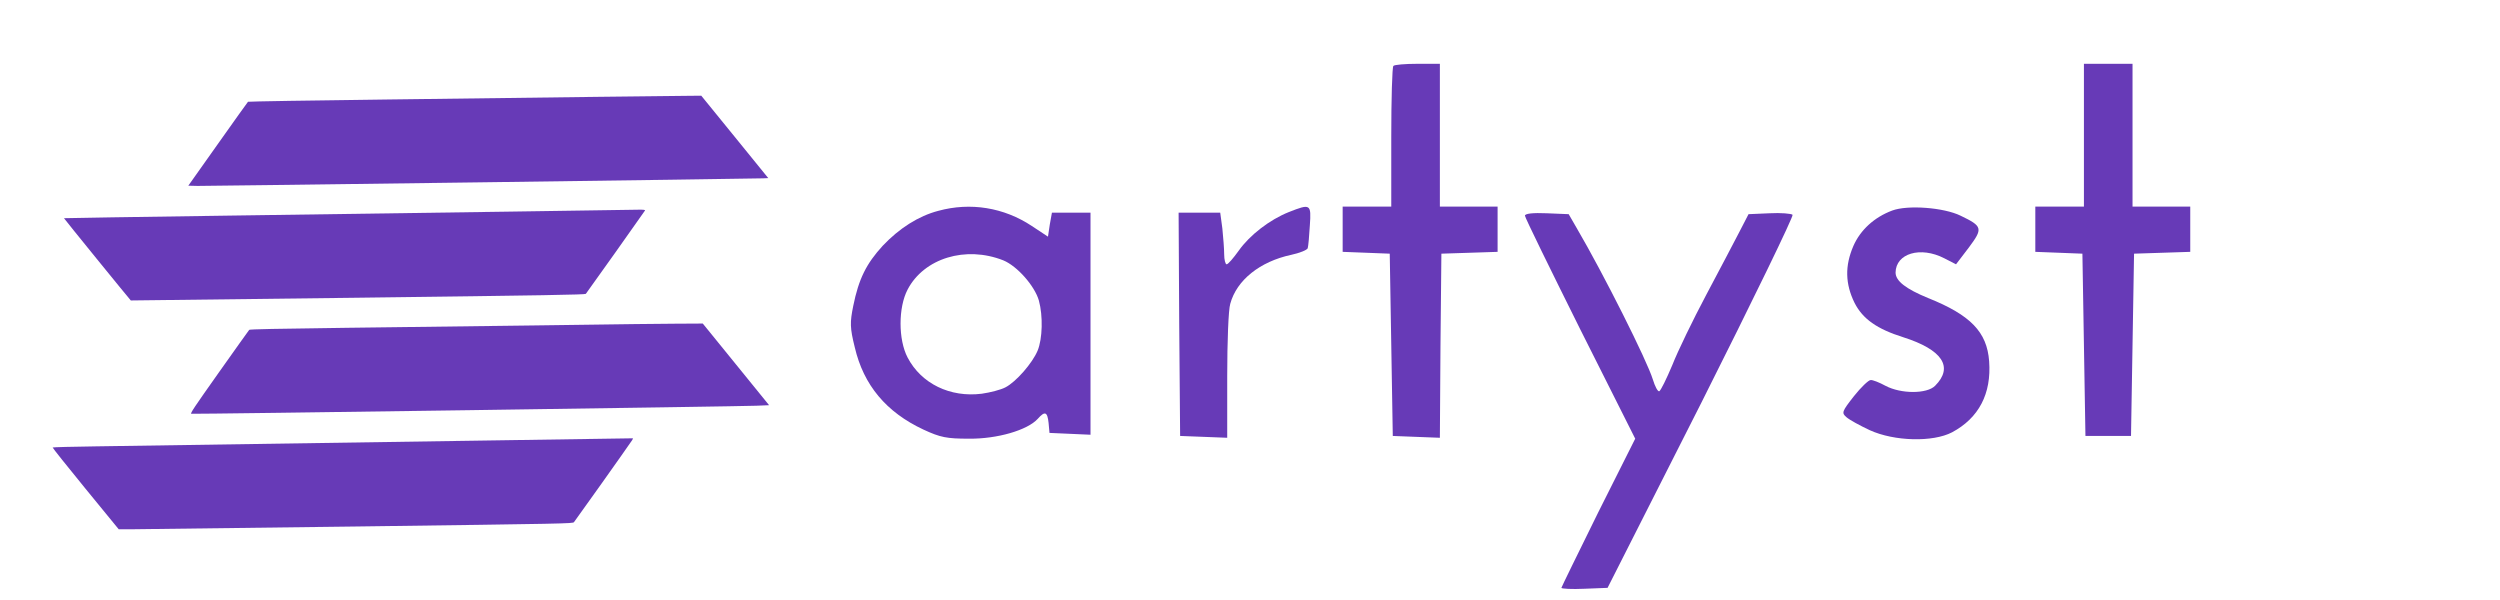
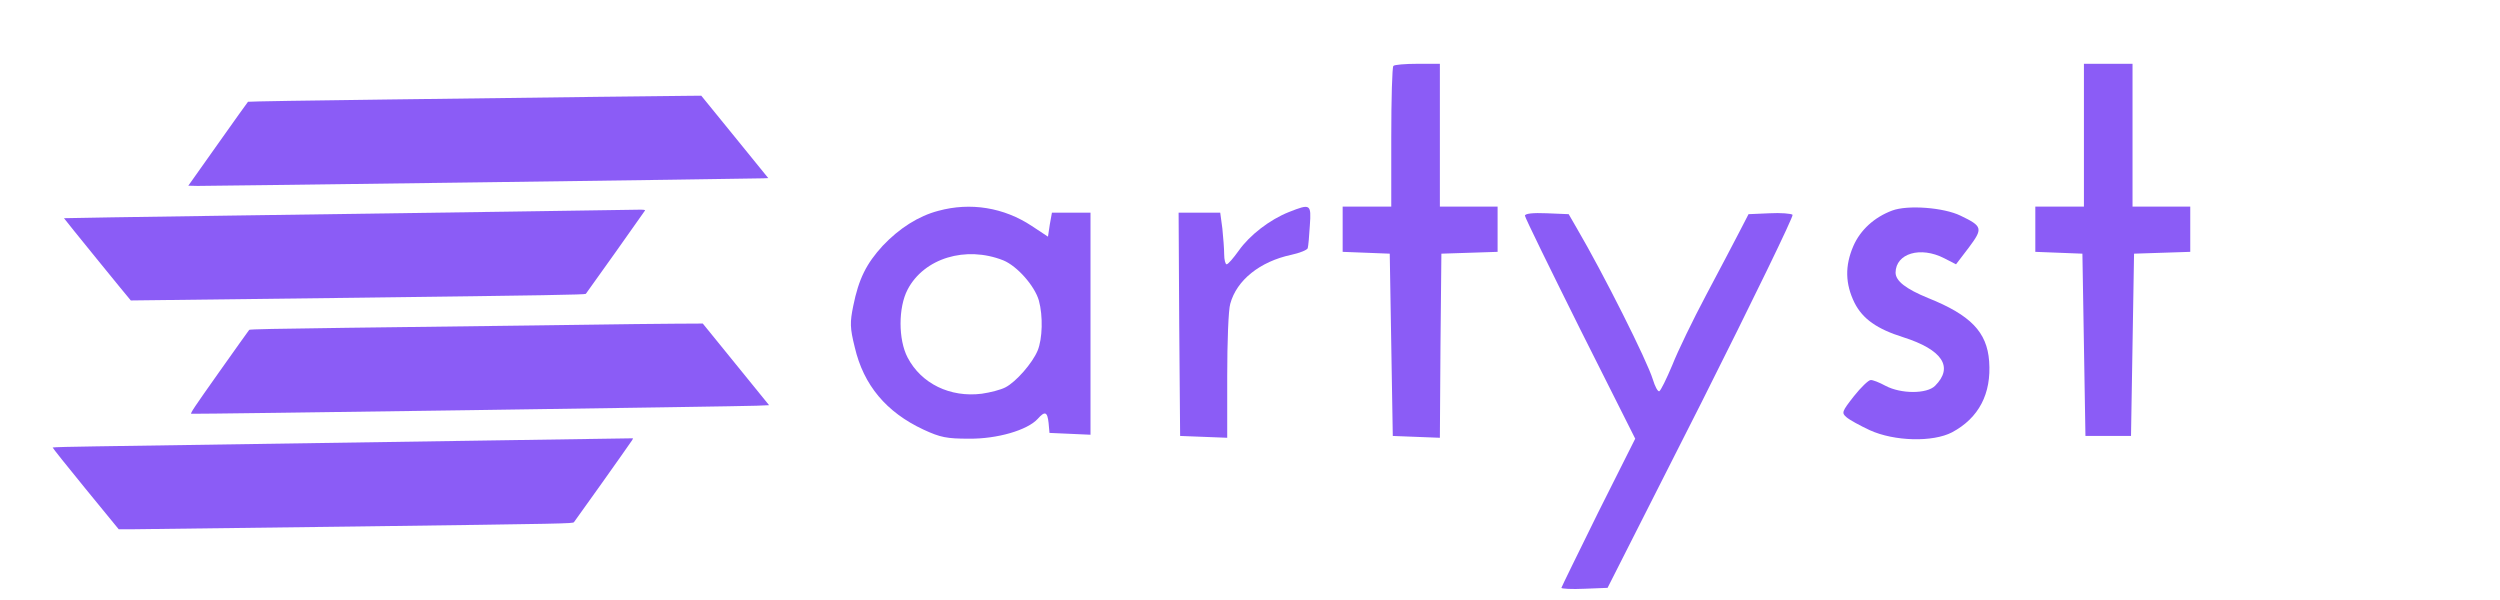
<svg xmlns="http://www.w3.org/2000/svg" width="500pt" height="120pt" viewBox="0 0 1450 790" preserveAspectRatio="xMidYMid meet">
-   <g transform="translate(-1100,900) scale(0.1,-0.1)" fill="#673ab7" stroke="none">
-     <path fill="#673ab7" d="M9665 7725 c-517 -7 -1763 -23 -2770 -35 -1007 -12 -1834 -26 -1838 -30 -5 -4 -183 -254 -397 -556 l-389 -549 122 -3 c109 -2 7285 94 7448 100 l66 3 -441 543 -441 542 -210 -2 c-115 0 -633 -7 -1150 -13z" />
-     <path fill="#673ab7" d="M8525 6214 c-863 -12 -2542 -37 -3729 -53 -1188 -17 -2161 -32 -2162 -34 -3 -2 861 -1065 880 -1083 0 -1 1346 15 2989 36 2491 31 2991 40 3002 51 12 13 762 1069 779 1097 5 9 -15 12 -91 11 -54 -1 -804 -12 -1668 -25z" />
-     <path fill="#673ab7" d="M10160 4733 c-85 -1 -688 -9 -1340 -18 -652 -8 -1759 -22 -2460 -31 -933 -12 -1278 -19 -1287 -27 -6 -7 -185 -257 -397 -557 -331 -468 -383 -545 -365 -548 33 -6 7254 97 7441 106 l166 7 -436 537 -437 538 -365 -2 c-201 -2 -435 -4 -520 -5z" />
-     <path fill="#673ab7" d="M6870 3180 c-1785 -27 -3500 -52 -3812 -57 -311 -4 -569 -11 -573 -15 -4 -3 191 -247 432 -542 l438 -535 150 0 c83 0 1427 17 2988 37 2784 37 2837 38 2856 57 16 18 721 1010 765 1078 10 15 14 26 10 26 -5 -1 -1469 -23 -3254 -49z" />
+   <g transform="translate(-1100,900) scale(0.1,-0.1)" fill="#8B5CF6" stroke="none">
+     <path fill="#8B5CF6" d="M9665 7725 c-517 -7 -1763 -23 -2770 -35 -1007 -12 -1834 -26 -1838 -30 -5 -4 -183 -254 -397 -556 l-389 -549 122 -3 c109 -2 7285 94 7448 100 l66 3 -441 543 -441 542 -210 -2 c-115 0 -633 -7 -1150 -13z" />
+     <path fill="#8B5CF6" d="M8525 6214 c-863 -12 -2542 -37 -3729 -53 -1188 -17 -2161 -32 -2162 -34 -3 -2 861 -1065 880 -1083 0 -1 1346 15 2989 36 2491 31 2991 40 3002 51 12 13 762 1069 779 1097 5 9 -15 12 -91 11 -54 -1 -804 -12 -1668 -25z" />
+     <path fill="#8B5CF6" d="M10160 4733 c-85 -1 -688 -9 -1340 -18 -652 -8 -1759 -22 -2460 -31 -933 -12 -1278 -19 -1287 -27 -6 -7 -185 -257 -397 -557 -331 -468 -383 -545 -365 -548 33 -6 7254 97 7441 106 l166 7 -436 537 -437 538 -365 -2 c-201 -2 -435 -4 -520 -5z" />
+     <path fill="#8B5CF6" d="M6870 3180 c-1785 -27 -3500 -52 -3812 -57 -311 -4 -569 -11 -573 -15 -4 -3 191 -247 432 -542 l438 -535 150 0 c83 0 1427 17 2988 37 2784 37 2837 38 2856 57 16 18 721 1010 765 1078 10 15 14 26 10 26 -5 -1 -1469 -23 -3254 -49z" />
  </g>
-   <g transform="translate(175,800) scale(0.4,-0.4)" fill="#673ab7" stroke="none">
+   <g transform="translate(175,800) scale(0.4,-0.4)" fill="#8B5CF6" stroke="none">
    <path d="M1847 1783 c-4 -3 -7 -109 -7 -235 l0 -228 -80 0 -80 0 0 -75 0 -74 78 -3 77 -3 5 -300 5 -300 77 -3 78 -3 2 303 3 303 93 3 92 3 0 74 0 75 -95 0 -95 0 0 235 0 235 -73 0 c-41 0 -77 -3 -80 -7z" />
    <path d="M4120 1555 l0 -235 -80 0 -80 0 0 -75 0 -74 78 -3 77 -3 5 -300 5 -300 75 0 75 0 5 300 5 300 93 3 92 3 0 74 0 75 -95 0 -95 0 0 235 0 235 -80 0 -80 0 0 -235z" />
    <path d="M349 1306 c-65 -17 -128 -57 -183 -115 -54 -59 -79 -109 -97 -198 -11 -54 -11 -72 5 -136 29 -125 104 -214 226 -271 56 -26 77 -30 150 -30 93 -1 192 28 226 65 24 27 32 24 36 -13 l3 -33 68 -3 67 -3 0 366 0 365 -64 0 -63 0 -7 -39 -6 -40 -53 35 c-92 61 -202 79 -308 50z m214 -163 c46 -19 103 -84 117 -132 14 -51 12 -126 -4 -165 -17 -41 -71 -103 -106 -121 -15 -8 -50 -17 -78 -21 -104 -13 -199 33 -244 119 -31 59 -31 165 0 224 54 103 191 145 315 96z" />
    <path d="M1503 1302 c-63 -25 -129 -76 -165 -127 -18 -25 -35 -45 -40 -45 -4 0 -8 15 -8 33 0 17 -3 56 -6 85 l-7 52 -69 0 -68 0 2 -367 3 -368 78 -3 77 -3 0 203 c0 112 4 219 10 238 21 78 98 139 200 161 28 6 53 16 55 22 2 7 5 40 7 75 5 71 2 72 -69 44z" />
    <path d="M3489 1307 c-59 -22 -105 -64 -128 -117 -28 -65 -27 -124 4 -187 27 -53 74 -86 160 -113 129 -41 167 -98 105 -160 -27 -27 -112 -27 -163 0 -20 11 -43 20 -49 19 -7 0 -32 -24 -55 -53 -40 -51 -41 -55 -25 -69 10 -9 45 -28 77 -43 81 -37 208 -40 271 -7 88 47 130 127 122 234 -7 96 -61 152 -201 208 -73 30 -107 56 -107 84 1 63 82 87 160 47 l39 -20 42 55 c47 63 46 70 -27 105 -55 27 -174 36 -225 17z" />
    <path d="M2280 1290 c0 -6 82 -173 181 -372 l182 -362 -122 -243 c-66 -134 -121 -246 -121 -248 0 -3 34 -5 76 -3 l76 3 309 610 c169 336 304 614 300 618 -4 4 -39 7 -76 5 l-69 -3 -31 -60 c-17 -33 -66 -126 -109 -207 -43 -81 -93 -184 -111 -230 -19 -45 -38 -84 -43 -86 -5 -1 -14 16 -21 39 -19 62 -162 347 -251 499 l-26 45 -72 3 c-46 2 -72 -1 -72 -8z" />
  </g>
</svg>
